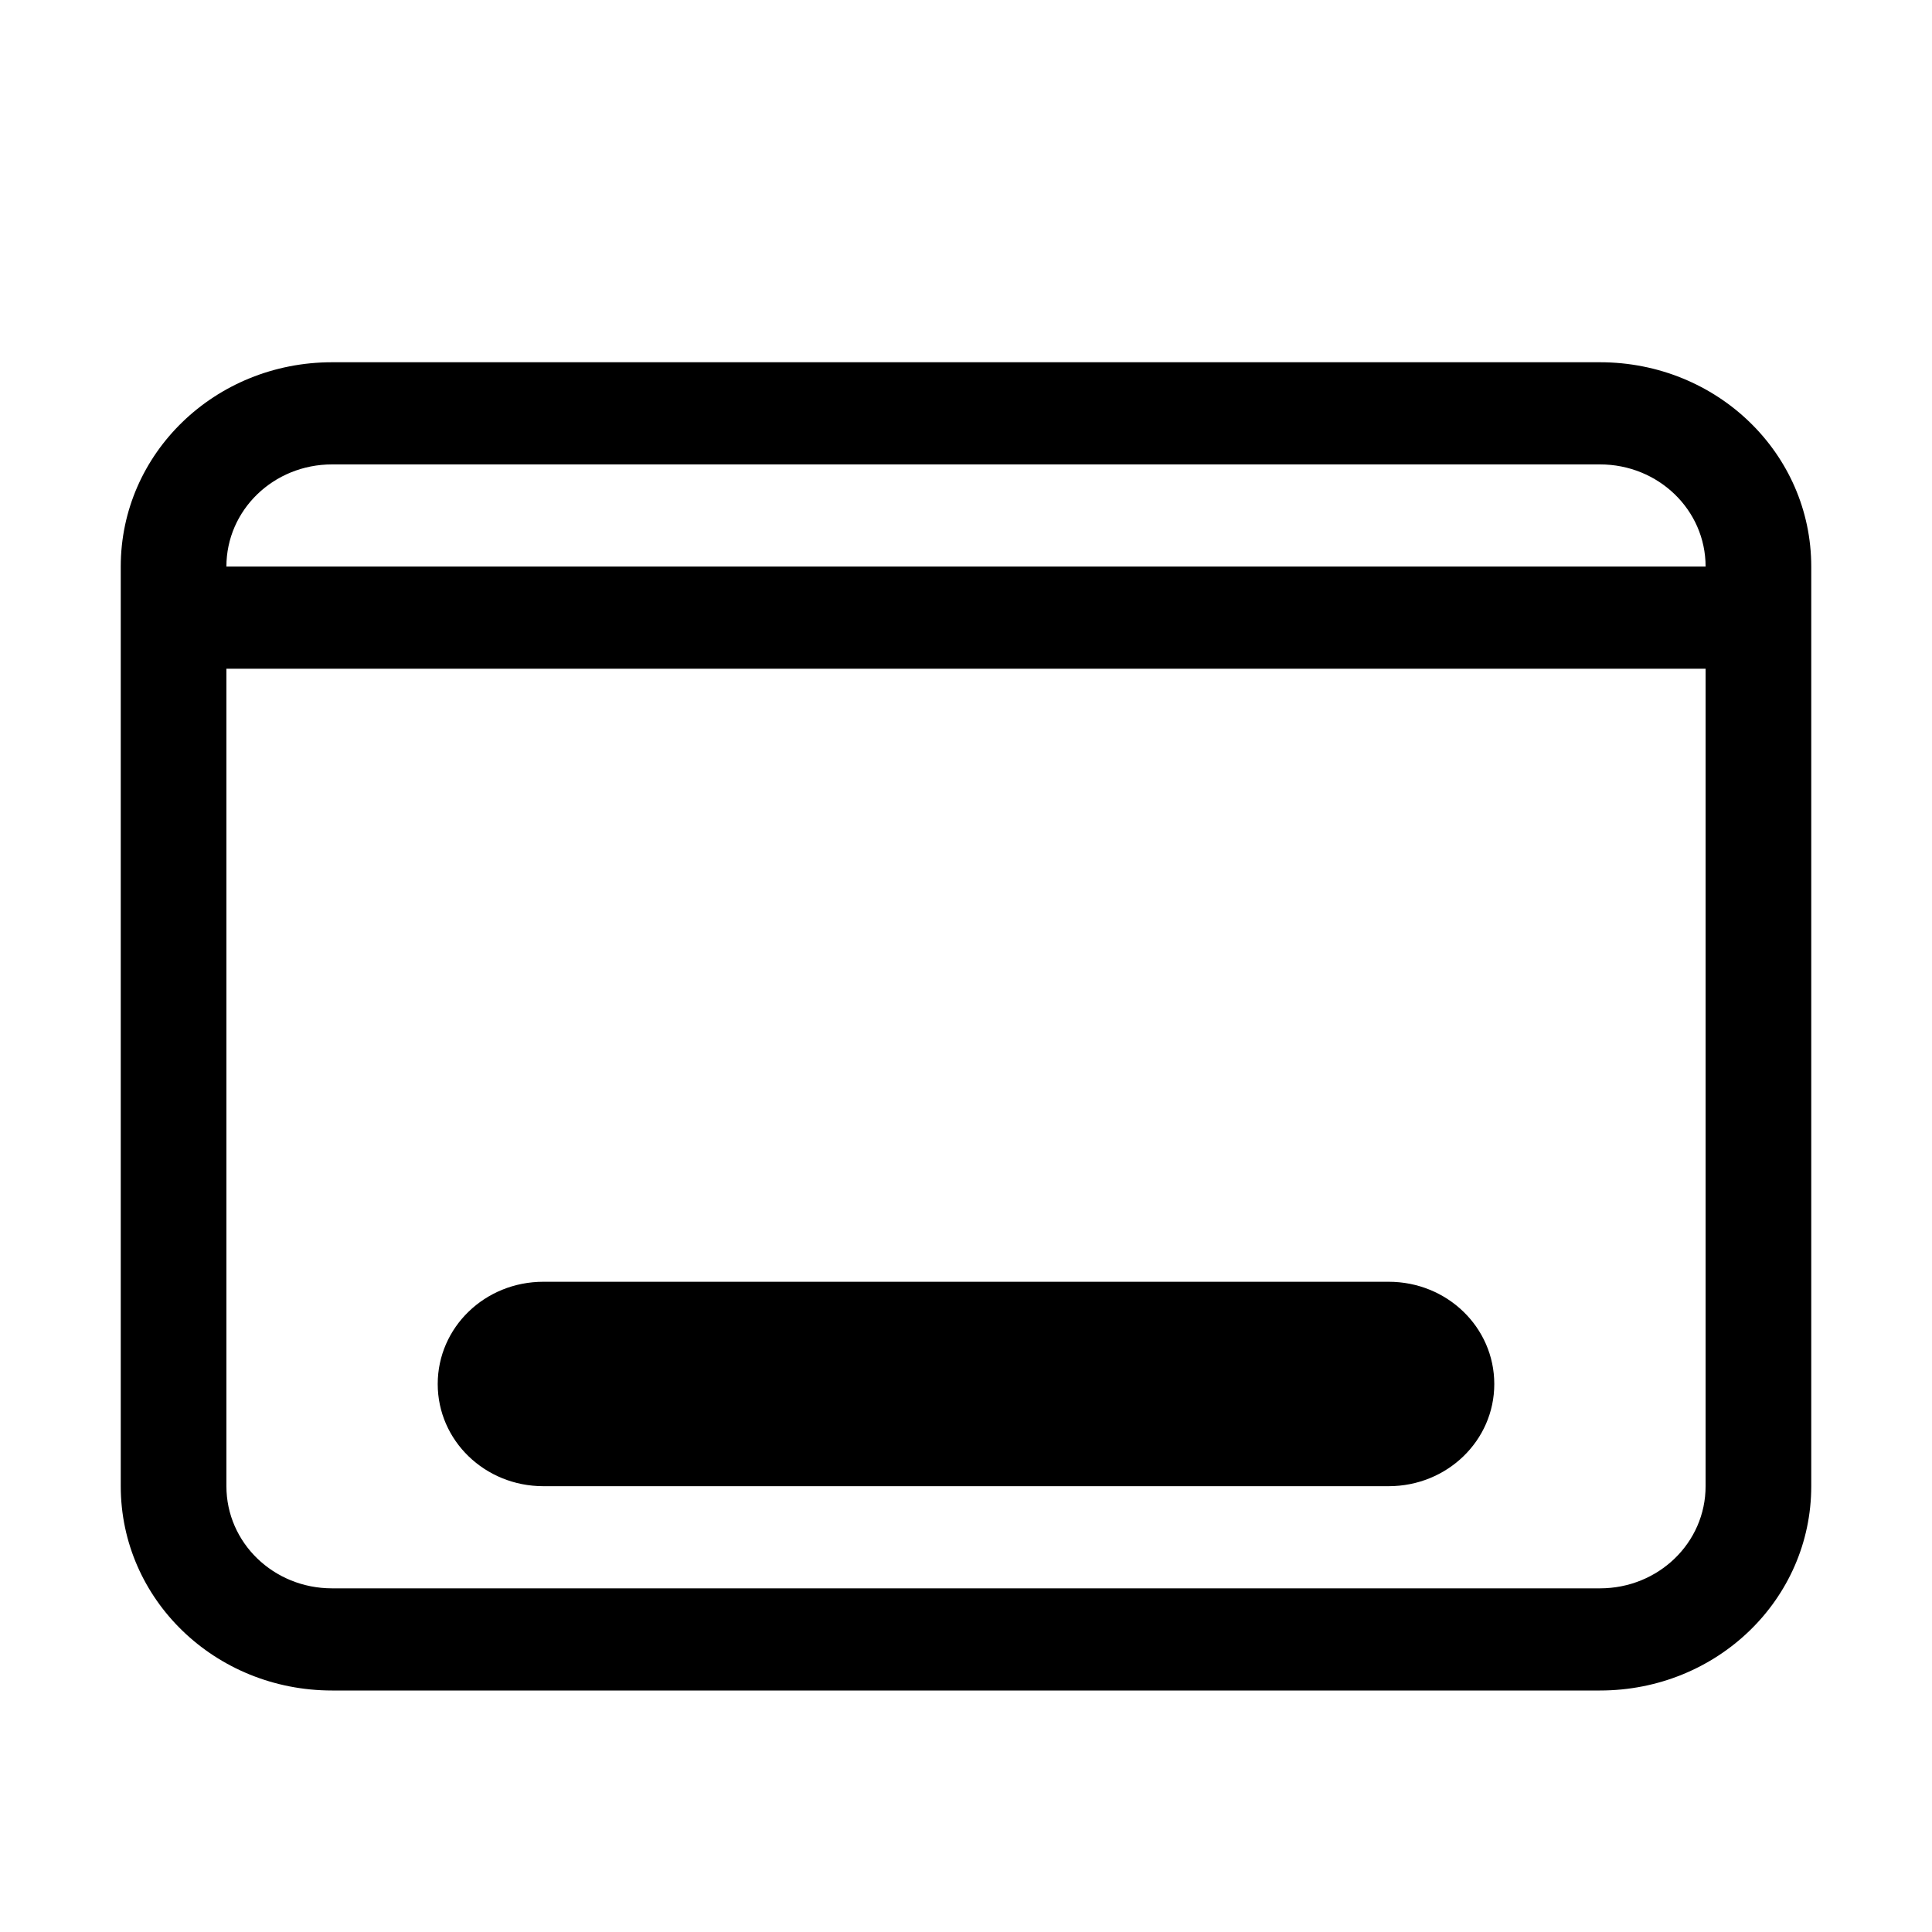
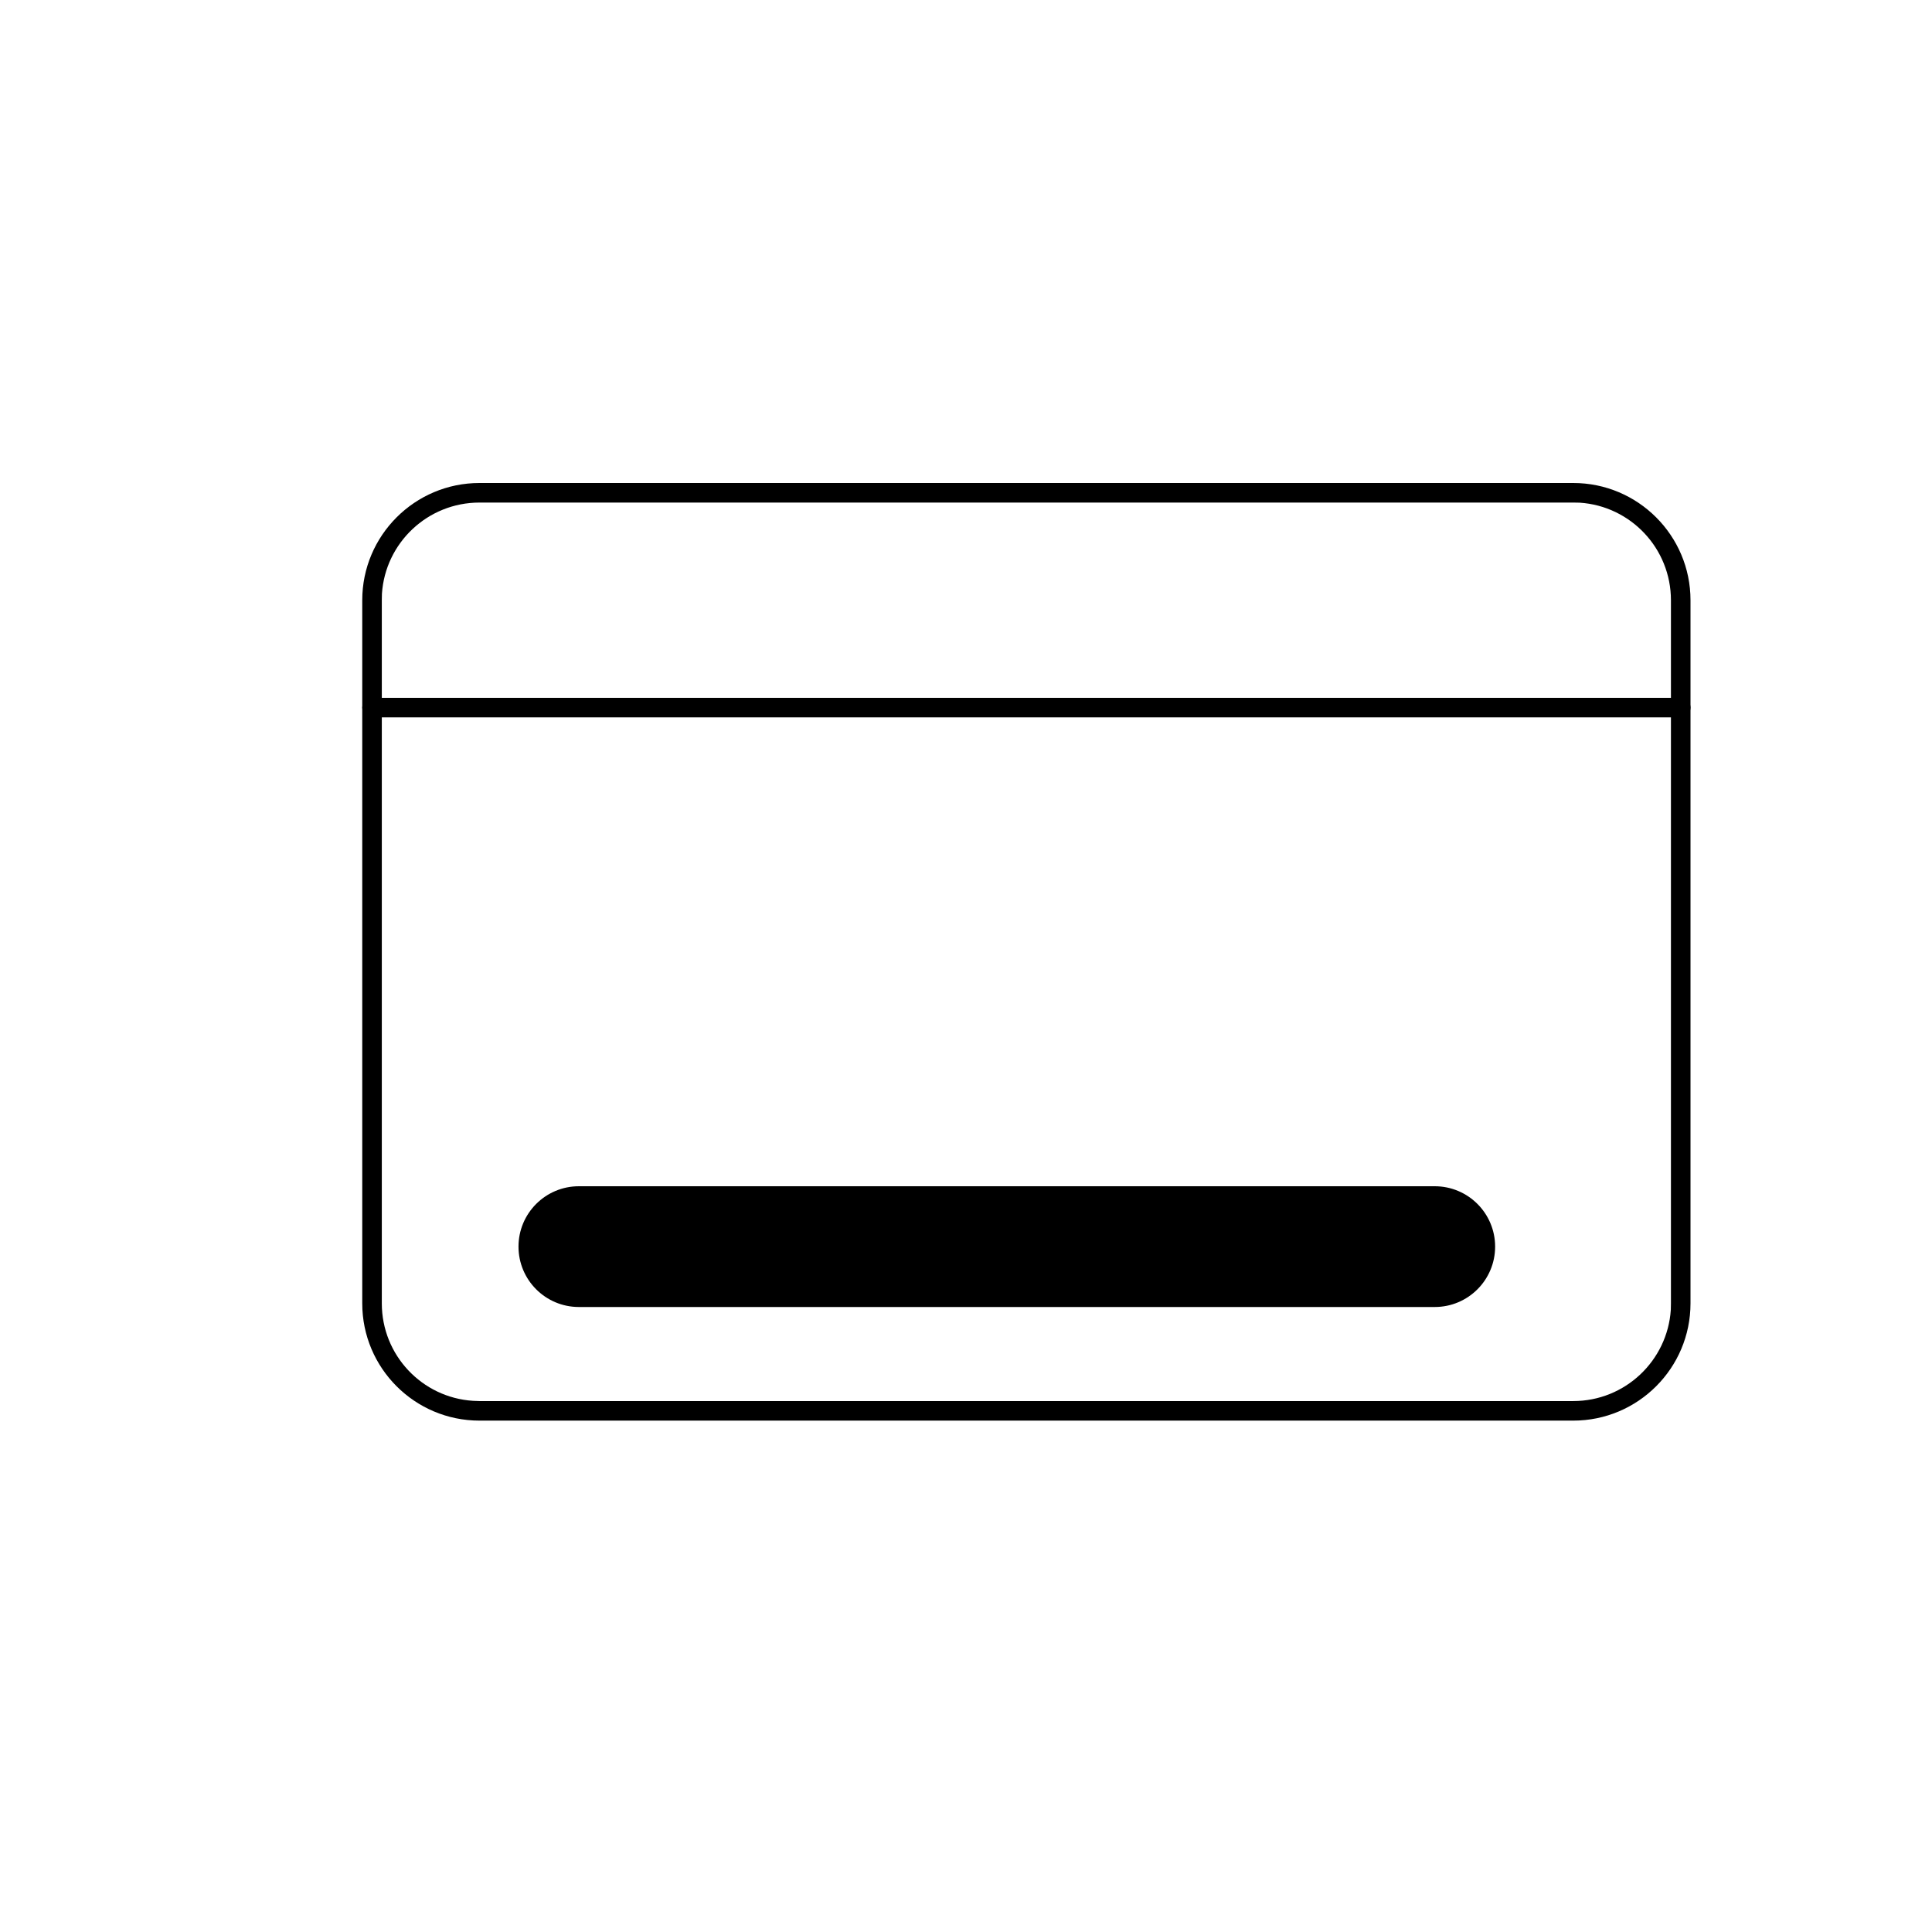
<svg xmlns="http://www.w3.org/2000/svg" width="16px" height="16px" viewBox="0 0 16 16" version="1.1">
  <g id="页面-1" stroke="none" stroke-width="1" fill="none" fill-rule="evenodd">
    <g id="desktop">
-       <path d="M2.75,3 C1.78,3 1,3.755 1,4.692 L1,12.308 C1,13.245 1.78,14 2.75,14 L13.25,14 C14.22,14 15,13.245 15,12.308 L15,4.692 C15,3.755 14.22,3 13.25,3 L2.75,3 Z M2.75,3.846 L13.25,3.846 C13.735,3.846 14.125,4.224 14.125,4.692 L1.875,4.692 C1.875,4.224 2.265,3.846 2.75,3.846 Z M1.875,5.538 L14.125,5.538 L14.125,12.308 C14.125,12.776 13.735,13.154 13.25,13.154 L2.75,13.154 C2.265,13.154 1.875,12.776 1.875,12.308 L1.875,5.538 Z M4.5,10.615 C4.015,10.615 3.625,10.993 3.625,11.462 C3.625,11.93 4.015,12.308 4.5,12.308 L11.5,12.308 C11.985,12.308 12.375,11.93 12.375,11.462 C12.375,10.993 11.985,10.615 11.5,10.615 L4.5,10.615 Z" id="形状" fill="#000000" fill-rule="nonzero" />
      <rect id="矩形" x="0" y="0" width="16" height="16" />
+       <g id="编组-11" transform="translate(3, 4)" fill="#000000">
+         <path d="M10.029,0 C10.565,0 11,0.435 11,0.971 L11,6.794 C11,7.33 10.565,7.765 10.029,7.765 L0.971,7.765 C0.435,7.765 0,7.33 0,6.794 L0,0.971 C0,0.435 0.435,0 0.971,0 L10.029,0 Z M10.029,0.162 L0.971,0.162 C0.542,0.162 0.191,0.495 0.163,0.917 L0.162,0.971 L0.162,6.794 C0.162,7.223 0.495,7.574 0.917,7.601 L0.971,7.603 L10.029,7.603 C10.458,7.603 10.809,7.269 10.837,6.847 L10.838,6.794 L10.838,0.971 C10.838,0.542 10.505,0.191 10.083,0.163 L10.029,0.162 Z" id="矩形" fill-rule="nonzero" />
+         <path d="M0.081,1.779 L10.919,1.779 C10.964,1.779 11,1.816 11,1.86 C11,1.905 10.964,1.941 10.919,1.941 L0.081,1.941 C0.036,1.941 5.47050828e-18,1.905 0,1.86 C-5.47050828e-18,1.816 0.036,1.779 0.081,1.779 Z" id="矩形" />
+         <rect id="矩形" x="1.294" y="5.824" width="8.088" height="1" rx="0.5" />
+       </g>
    </g>
  </g>
</svg>
